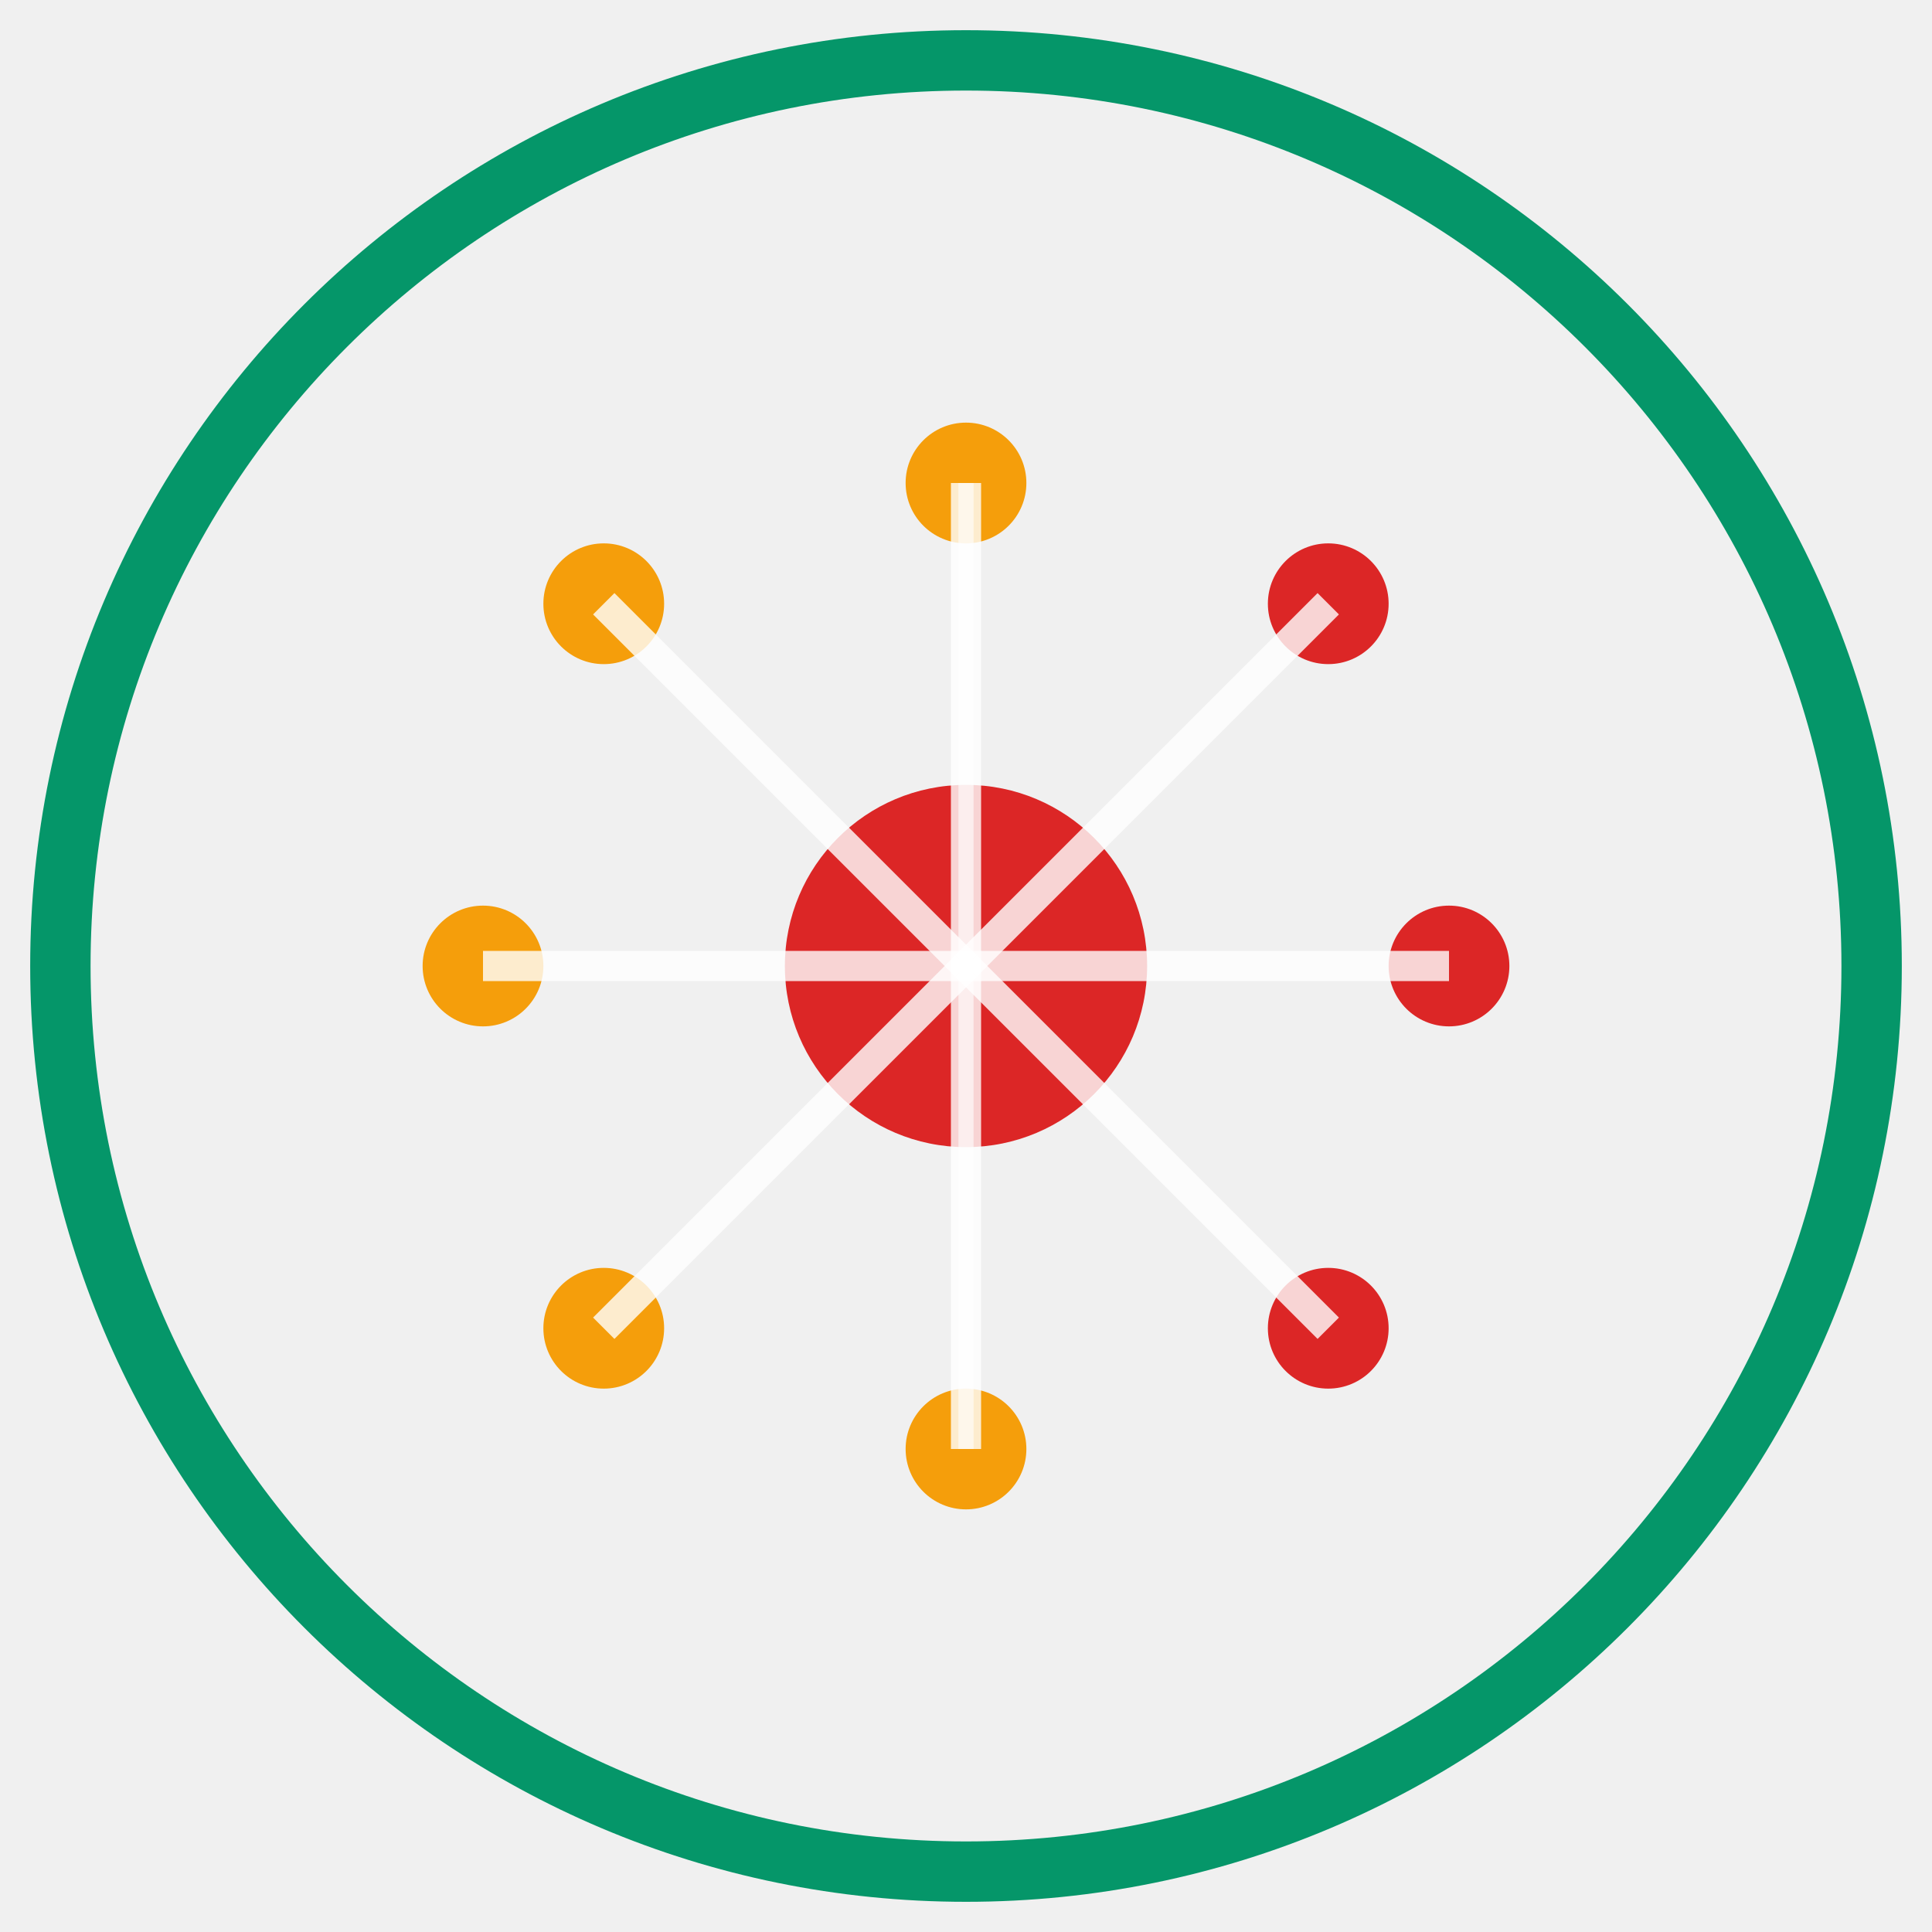
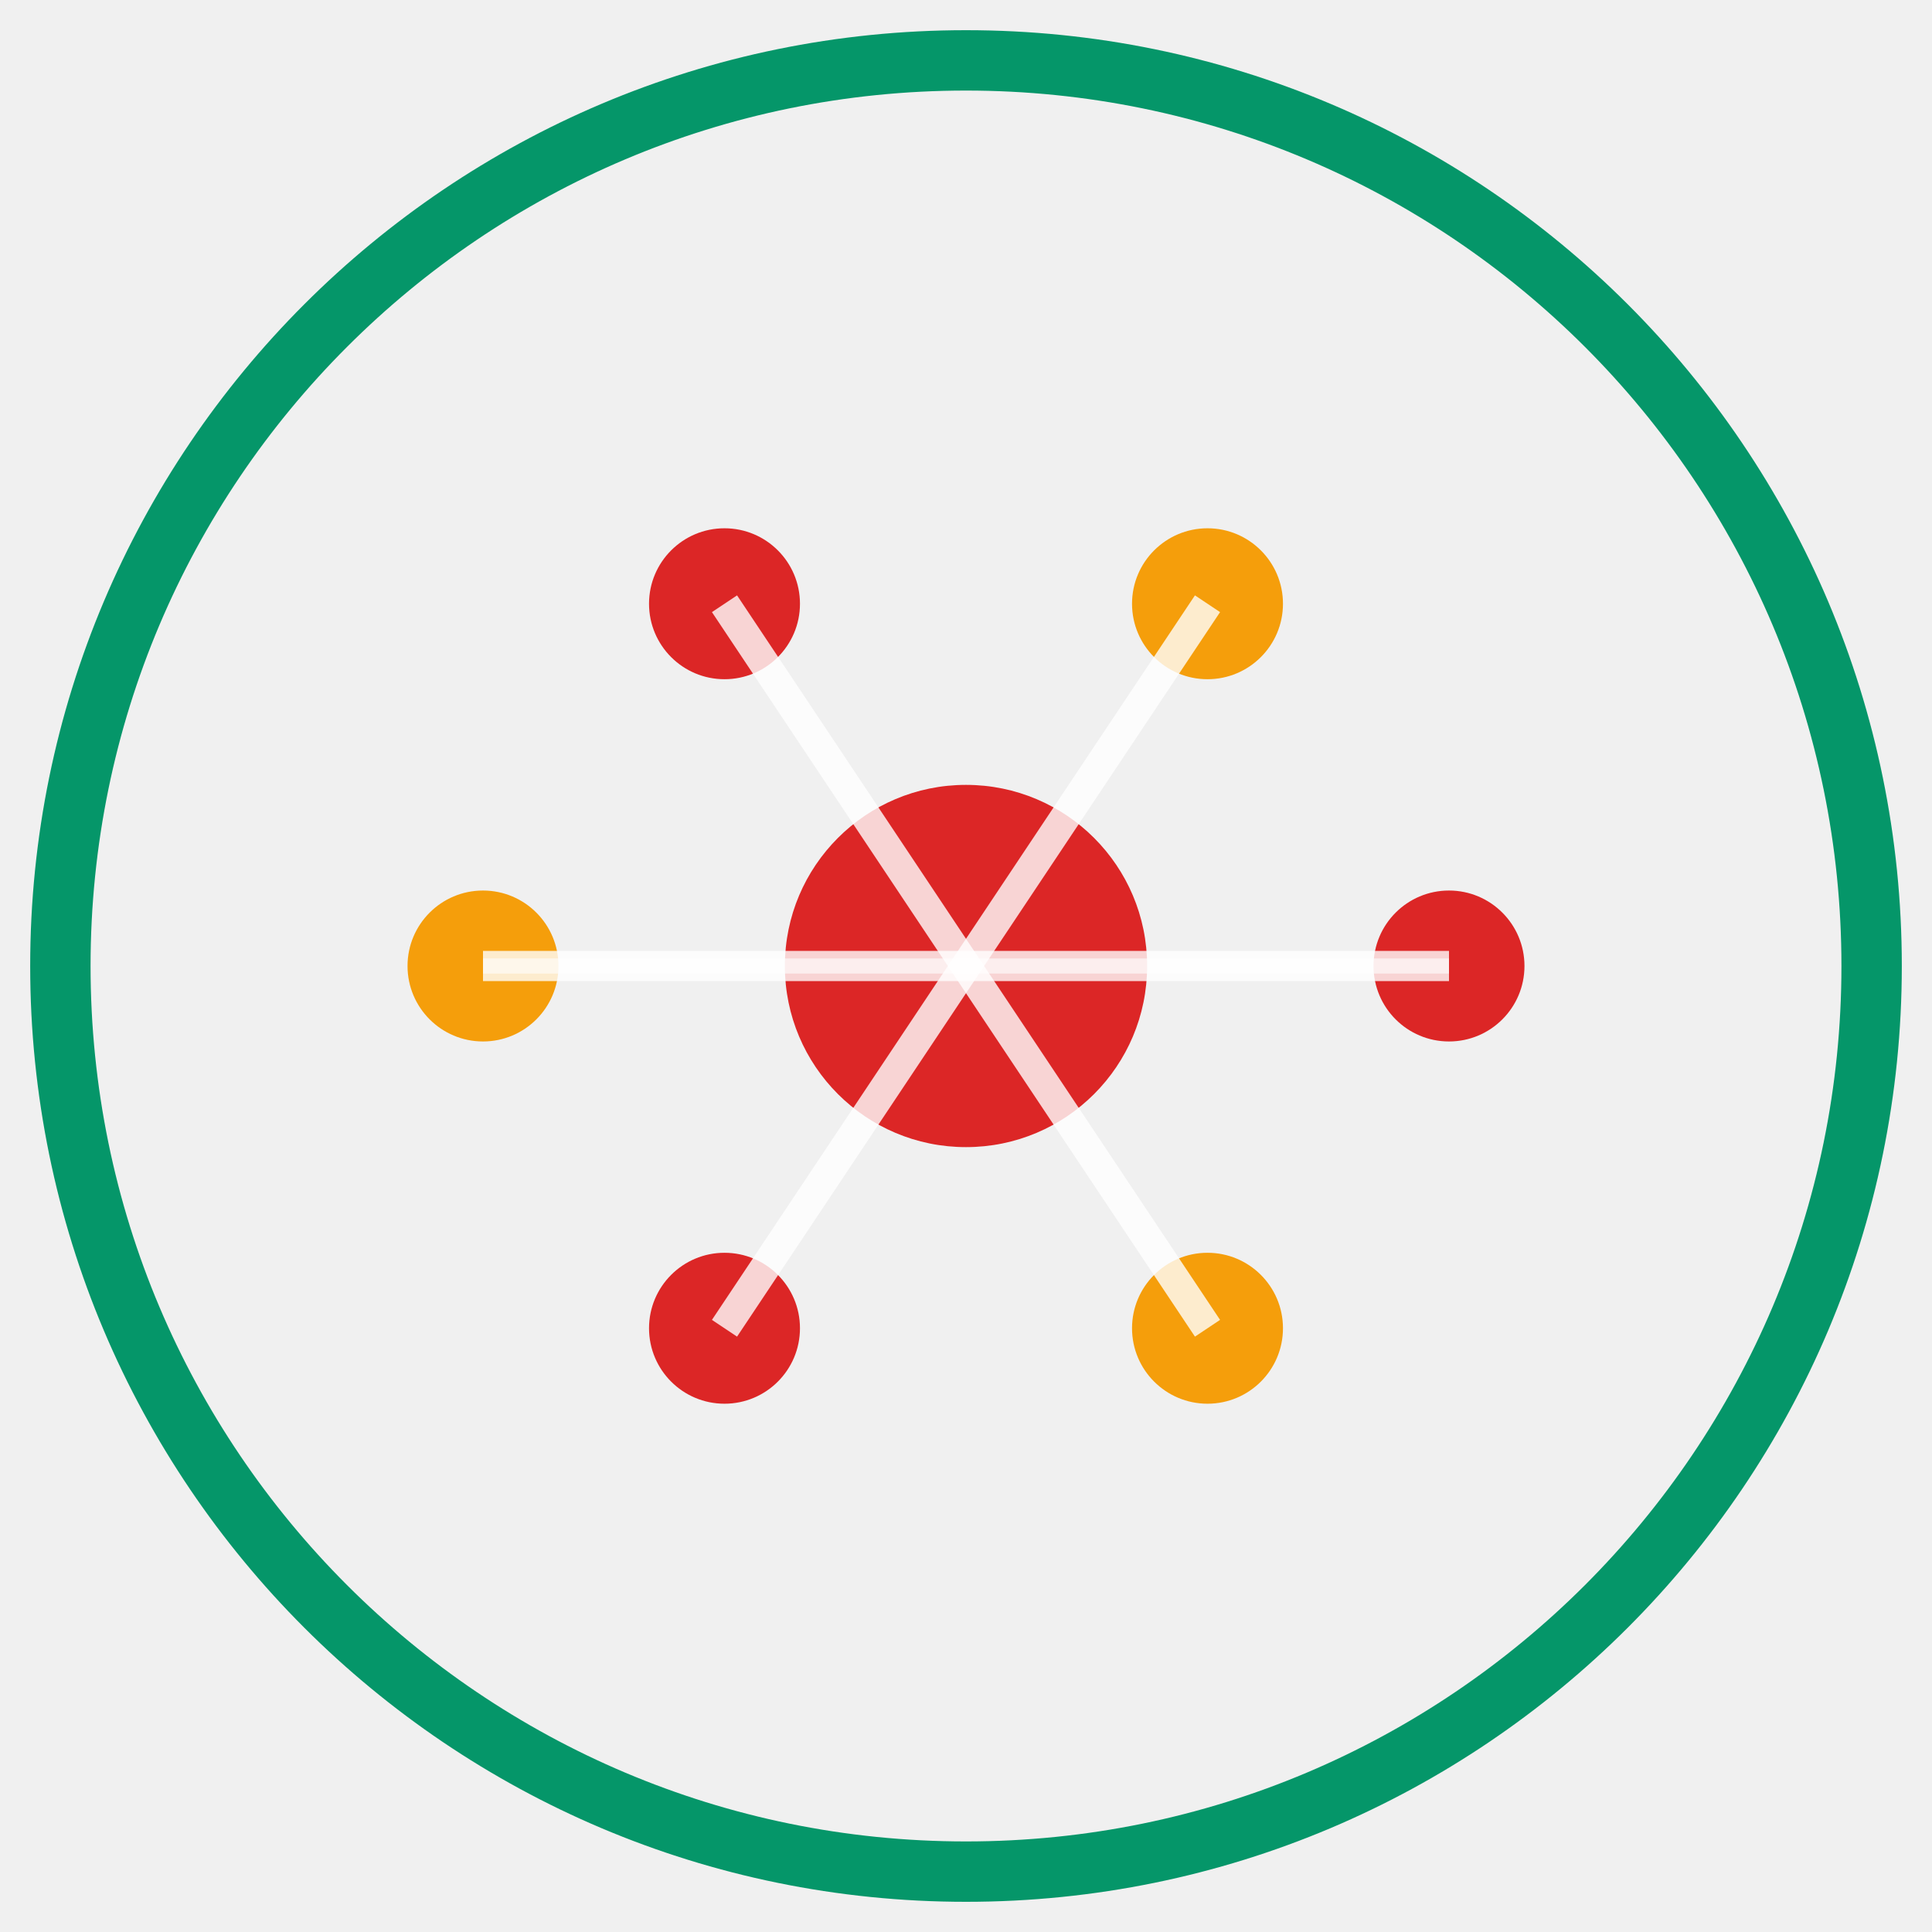
<svg xmlns="http://www.w3.org/2000/svg" width="64" height="64" viewBox="0 0 64 64" fill="none">
  <circle cx="32" cy="32" r="30" stroke="#059669" stroke-width="2" fill="none" />
  <circle cx="32" cy="32" r="6" fill="#DC2626" />
-   <circle cx="20" cy="20" r="2" fill="#F59E0B" />
-   <circle cx="44" cy="20" r="2" fill="#DC2626" />
-   <circle cx="20" cy="44" r="2" fill="#F59E0B" />
-   <circle cx="44" cy="44" r="2" fill="#DC2626" />
-   <circle cx="16" cy="32" r="2" fill="#F59E0B" />
-   <circle cx="48" cy="32" r="2" fill="#DC2626" />
-   <circle cx="32" cy="16" r="2" fill="#F59E0B" />
-   <circle cx="32" cy="48" r="2" fill="#F59E0B" />
-   <path d="M20 20 L32 32" stroke="#FFFFFF" stroke-width="1" opacity="0.8" />
-   <path d="M44 20 L32 32" stroke="#FFFFFF" stroke-width="1" opacity="0.8" />
-   <path d="M20 44 L32 32" stroke="#FFFFFF" stroke-width="1" opacity="0.8" />
-   <path d="M44 44 L32 32" stroke="#FFFFFF" stroke-width="1" opacity="0.8" />
+   <circle cx="16" cy="32" r="2.5" fill="#F59E0B" />
+   <circle cx="24" cy="20" r="2.5" fill="#DC2626" />
+   <circle cx="40" cy="20" r="2.5" fill="#F59E0B" />
+   <circle cx="48" cy="32" r="2.5" fill="#DC2626" />
+   <circle cx="40" cy="44" r="2.5" fill="#F59E0B" />
+   <circle cx="24" cy="44" r="2.5" fill="#DC2626" />
  <path d="M16 32 L32 32" stroke="#FFFFFF" stroke-width="1" opacity="0.8" />
+   <path d="M24 20 L32 32" stroke="#FFFFFF" stroke-width="1" opacity="0.8" />
+   <path d="M40 20 L32 32" stroke="#FFFFFF" stroke-width="1" opacity="0.8" />
  <path d="M48 32 L32 32" stroke="#FFFFFF" stroke-width="1" opacity="0.8" />
-   <path d="M32 16 L32 32" stroke="#FFFFFF" stroke-width="1" opacity="0.8" />
-   <path d="M32 48 L32 32" stroke="#FFFFFF" stroke-width="1" opacity="0.8" />
-   <path d="M32 16 L32 48" stroke="#FFFFFF" stroke-width="0.5" opacity="0.6" />
+   <path d="M40 44 L32 32" stroke="#FFFFFF" stroke-width="1" opacity="0.8" />
+   <path d="M24 44 L32 32" stroke="#FFFFFF" stroke-width="1" opacity="0.8" />
+   <path d="M16 32 L48 32" stroke="#FFFFFF" stroke-width="0.5" opacity="0.6" />
</svg>
